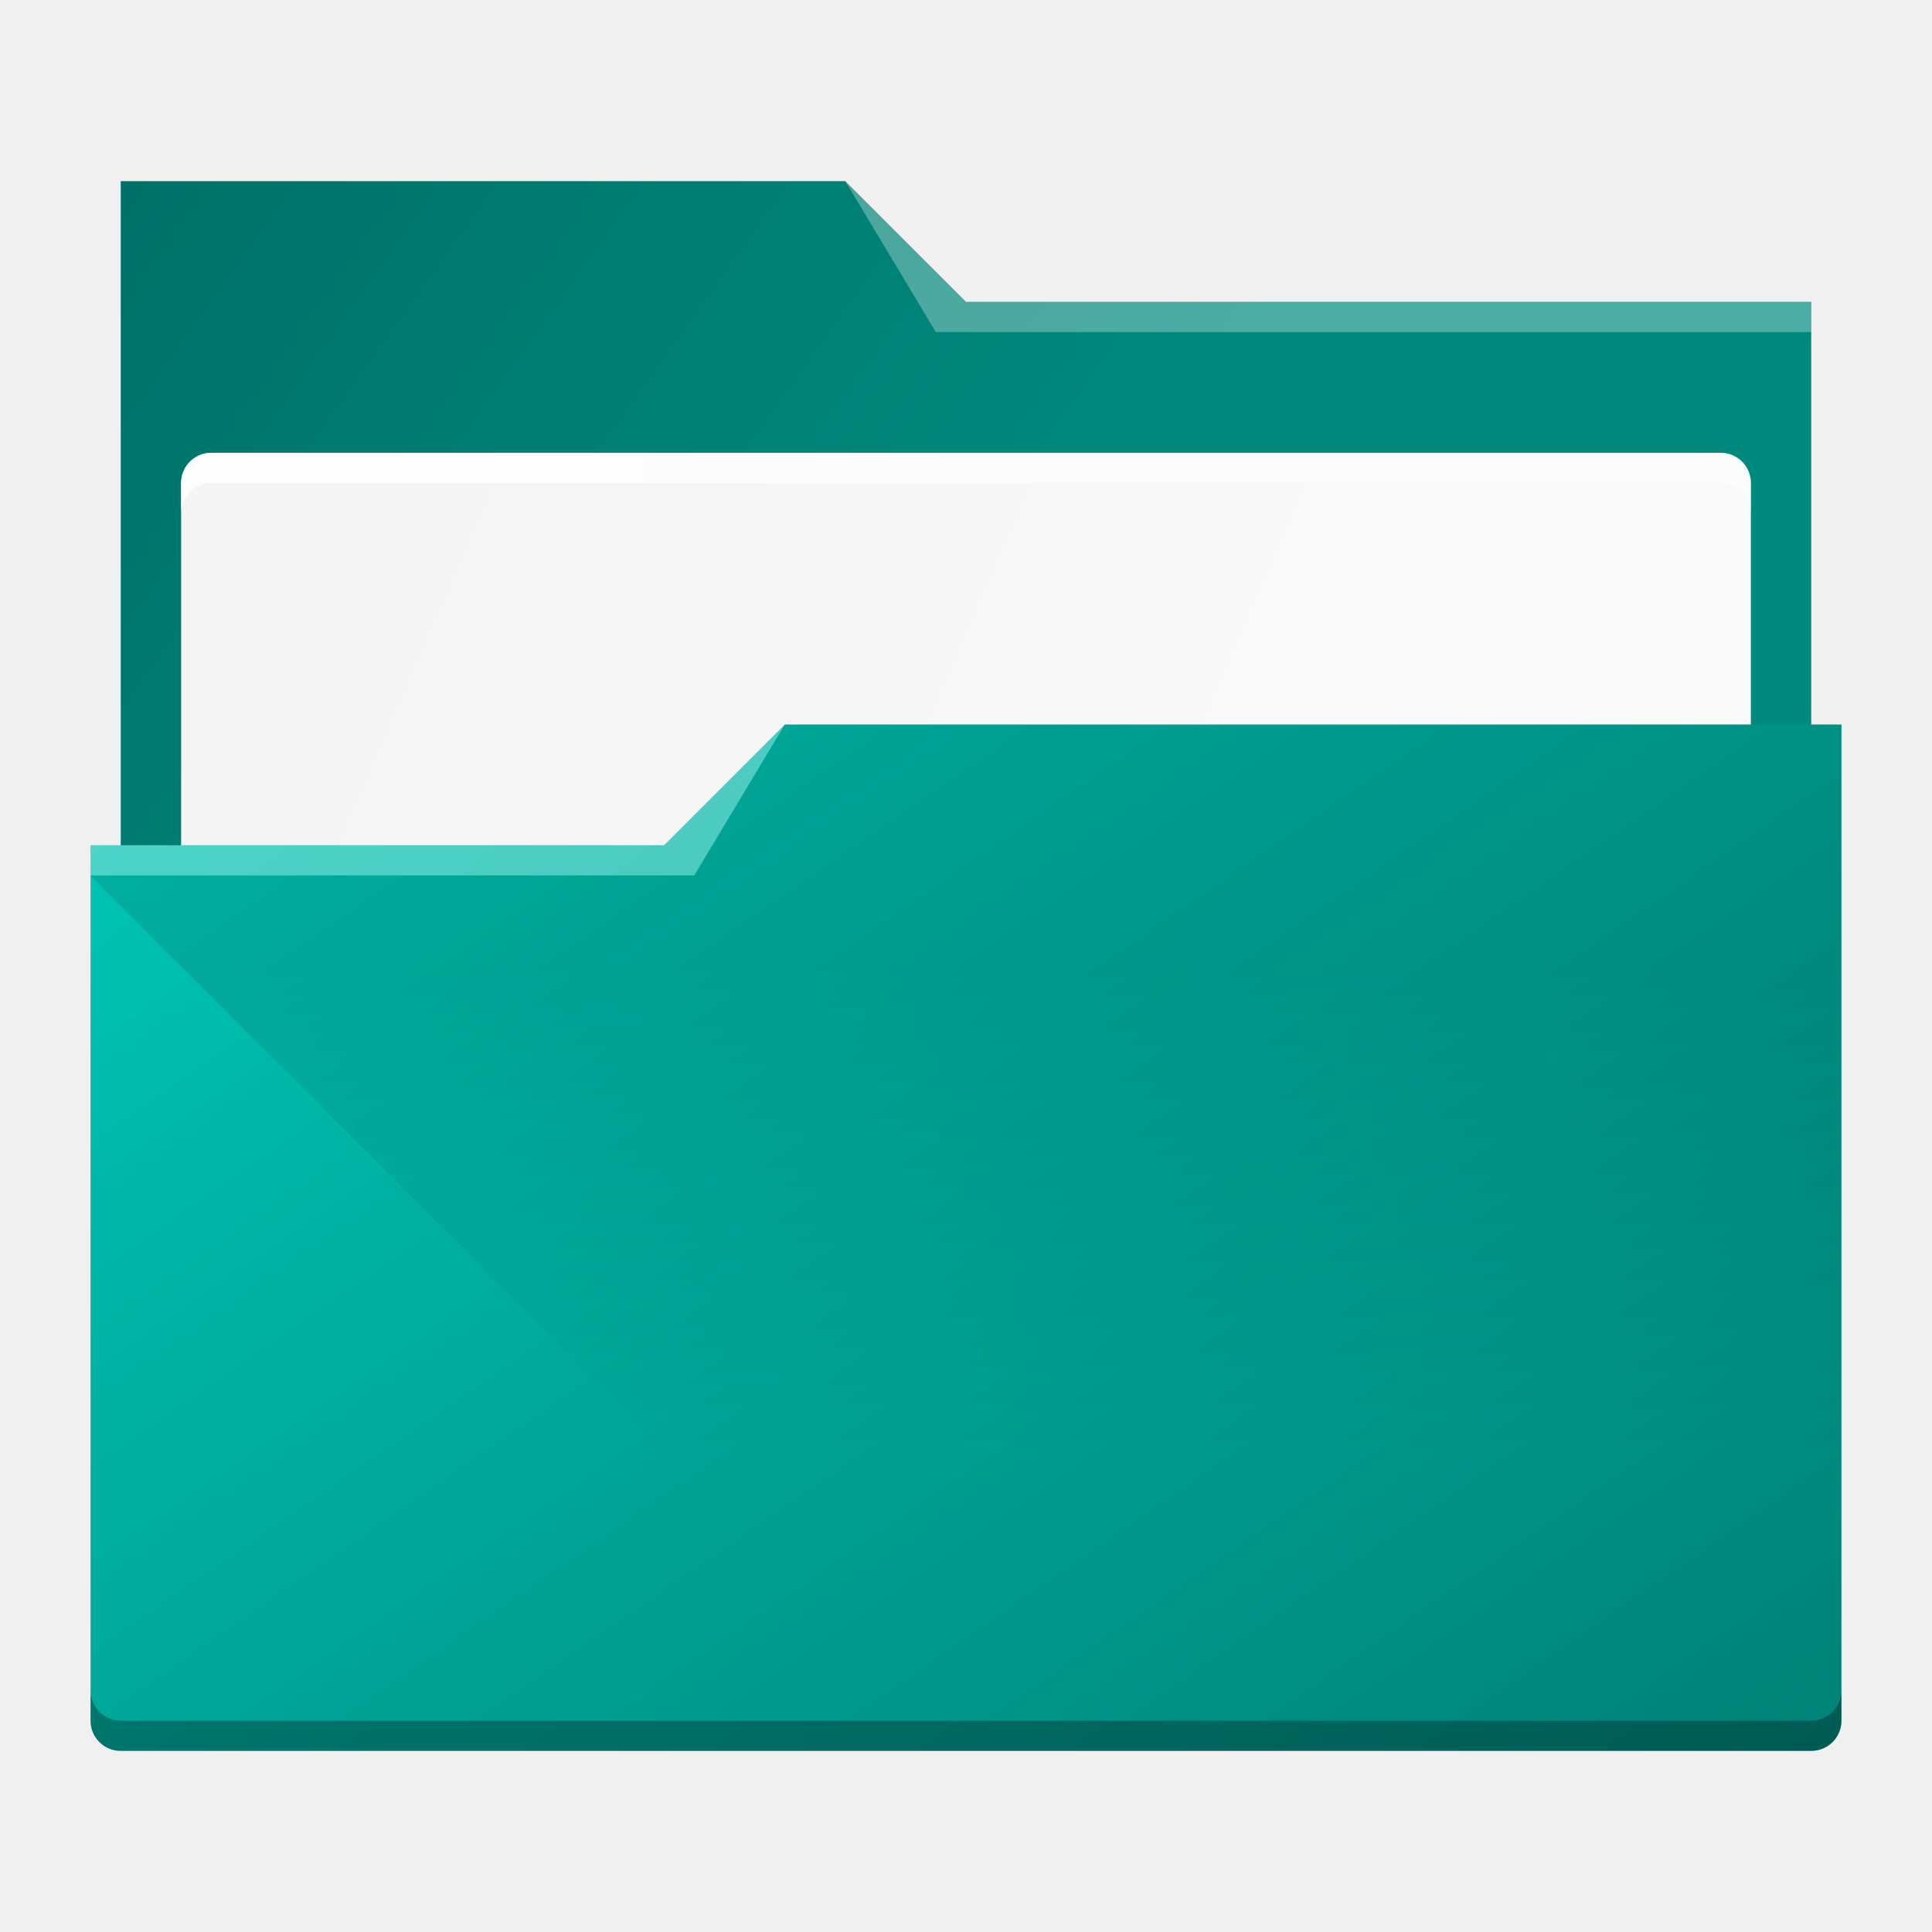
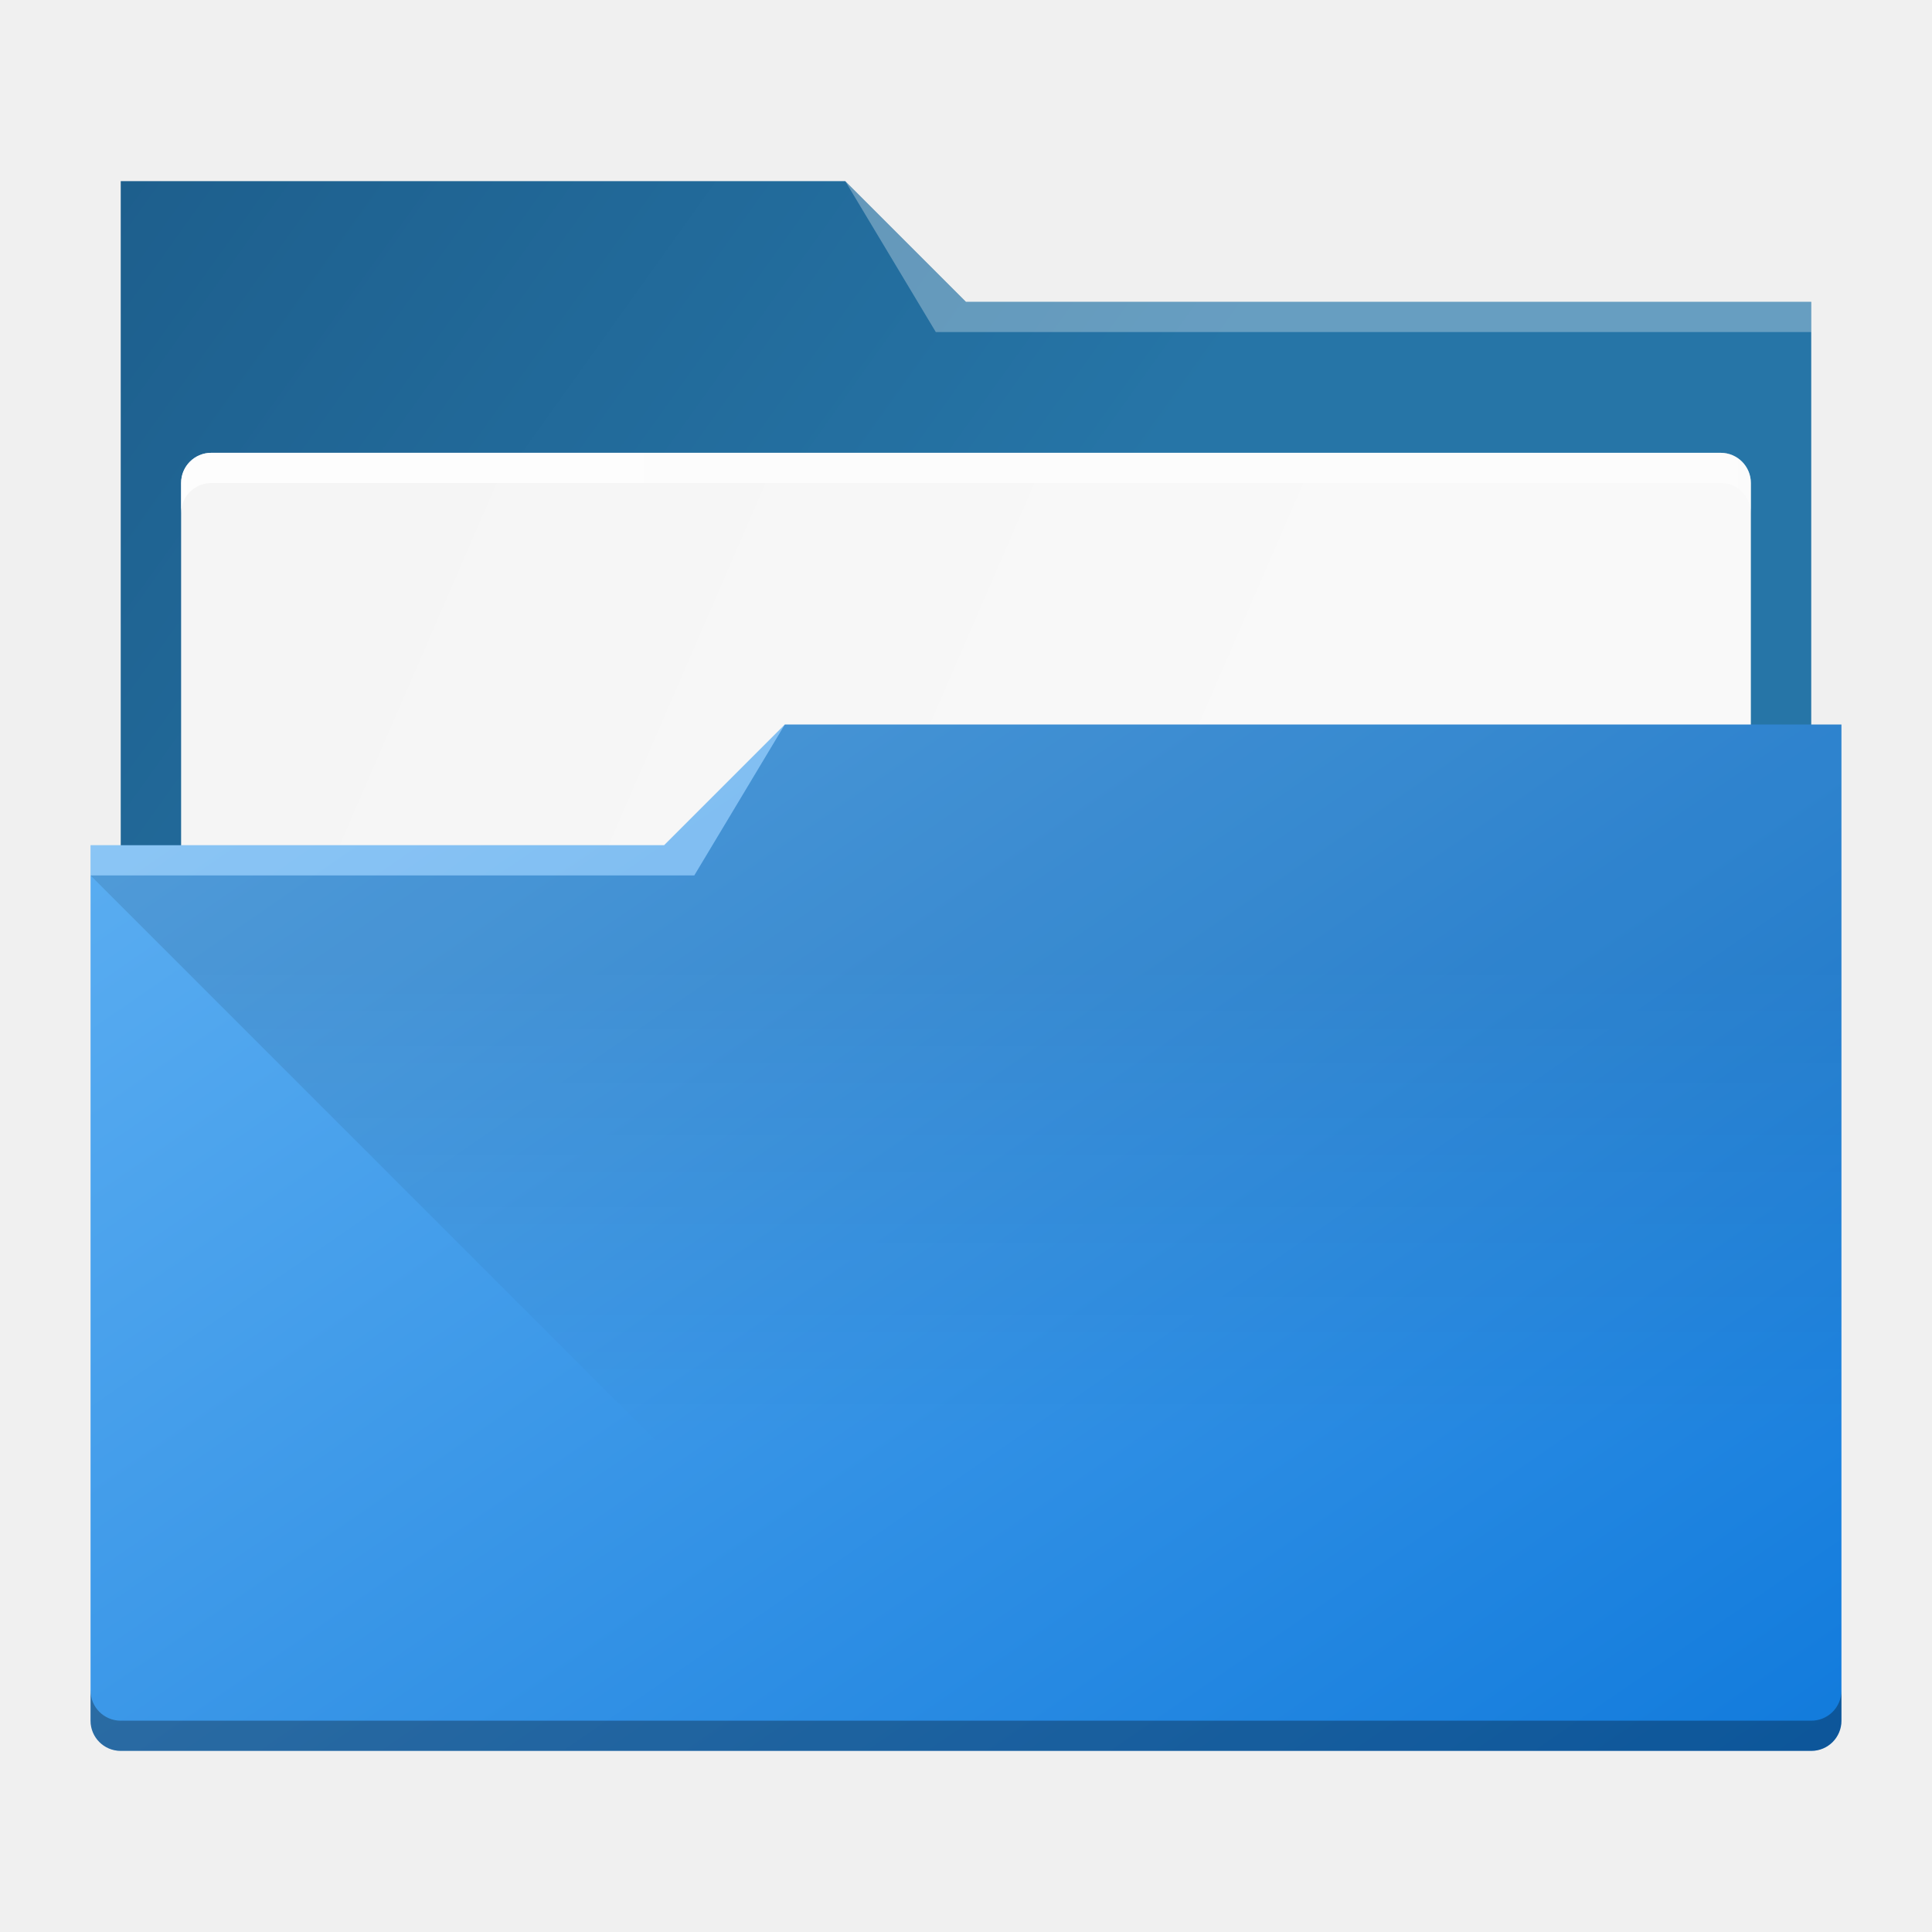
<svg xmlns="http://www.w3.org/2000/svg" xmlns:xlink="http://www.w3.org/1999/xlink" width="64" version="1.1" height="64" id="svg2">
  <defs id="defs5455">
    <linearGradient id="linearGradient4393">
      <stop style="stop-color:#000000;stop-opacity:1;" offset="0" id="stop4395" />
      <stop style="stop-color:#000000;stop-opacity:0;" offset="1" id="stop4397" />
    </linearGradient>
    <linearGradient id="linearGradient4291">
-       <stop style="stop-color:#007067;stop-opacity:1" offset="0" id="stop4293" />
-       <stop style="stop-color:#008a7e;stop-opacity:1" offset="1" id="stop4295" />
+       <stop style="stop-color:#1d5e8c;stop-opacity:1" offset="0" id="stop4293" />
+       <stop style="stop-color:#2675a7;stop-opacity:1" offset="1" id="stop4295" />
    </linearGradient>
    <linearGradient id="linearGradient4227">
      <stop id="stop4229" offset="0" style="stop-color:#f5f5f5;stop-opacity:1" />
      <stop id="stop4231" offset="1" style="stop-color:#f9f9f9;stop-opacity:1" />
    </linearGradient>
    <linearGradient id="linearGradient4274">
      <stop id="stop4276" offset="0" style="stop-color:#ffffff;stop-opacity:1;" />
      <stop id="stop4278" offset="1" style="stop-color:#ffffff;stop-opacity:0.488" />
    </linearGradient>
    <linearGradient xlink:href="#linearGradient4172-5" id="linearGradient4178" y1="548.886" y2="495.308" x2="397.228" gradientUnits="userSpaceOnUse" gradientTransform="matrix(1,0,0,0.9996746,-384.5714,-483.6216)" x1="434.162" />
    <linearGradient id="linearGradient4172-5">
-       <stop style="stop-color:#008277;stop-opacity:1" id="stop4174-6" />
-       <stop offset="1" style="stop-color:#00ccbb;stop-opacity:1" id="stop4176-6" />
+       <stop style="stop-color:#127bdc;stop-opacity:1" id="stop4174-6" />
+       <stop offset="1" style="stop-color:#64b4f4;stop-opacity:1" id="stop4176-6" />
    </linearGradient>
    <linearGradient gradientUnits="userSpaceOnUse" x2="0" y2="509.8" y1="543.8" id="a">
      <stop id="stop4154" stop-color="#2f74c8" />
      <stop id="stop4156" stop-color="#4699d7" offset="1" />
    </linearGradient>
    <linearGradient gradientUnits="userSpaceOnUse" x2="428.57" y2="531.8" x1="414.57" y1="517.8" id="b">
      <stop id="stop4159" stop-color="#383e51" />
      <stop id="stop4161" stop-opacity="0" stop-color="#655c6f" offset="1" />
    </linearGradient>
    <linearGradient gradientUnits="userSpaceOnUse" x2="0" y2="508.8" y1="519.8" id="c">
      <stop id="stop4164" stop-opacity="0" stop-color="#60a5e7" />
      <stop id="stop4166" stop-opacity=".258" stop-color="#a6f3fb" offset="1" />
    </linearGradient>
    <linearGradient gradientTransform="translate(-390.5714,-497.798)" xlink:href="#linearGradient4274" id="linearGradient4272-3" x1="390.571" y1="498.298" x2="442.571" y2="498.298" gradientUnits="userSpaceOnUse" />
    <linearGradient gradientTransform="translate(-390.5714,-501.798)" xlink:href="#linearGradient4274" id="linearGradient4272-1" x1="390.571" y1="498.298" x2="442.571" y2="498.298" gradientUnits="userSpaceOnUse" />
    <linearGradient gradientTransform="translate(-6,-14)" xlink:href="#linearGradient4274" id="linearGradient4272-36" x1="390.571" y1="498.298" x2="442.571" y2="498.298" gradientUnits="userSpaceOnUse" />
    <linearGradient xlink:href="#linearGradient4274" id="linearGradient4217" gradientUnits="userSpaceOnUse" gradientTransform="translate(0,3)" x1="390.571" y1="498.298" x2="442.571" y2="498.298" />
    <linearGradient xlink:href="#linearGradient4227" id="linearGradient4225" gradientUnits="userSpaceOnUse" x1="396.571" y1="498.798" x2="426.571" y2="511.798" gradientTransform="translate(0,1)" />
    <linearGradient xlink:href="#linearGradient4291" id="linearGradient4297" x1="388.571" y1="487.798" x2="416.571" y2="507.798" gradientUnits="userSpaceOnUse" />
    <linearGradient gradientUnits="userSpaceOnUse" x2="383.771" y2="502.053" y1="542.053" id="a-2" x1="383.771">
      <stop id="stop4304" stop-color="#197cf1" />
      <stop id="stop4306" stop-color="#20bcfa" offset="1" />
    </linearGradient>
    <linearGradient gradientUnits="userSpaceOnUse" x2="39.28" y2="36.633" x1="22.285" y1="18.71" id="b-9">
      <stop id="stop4309" stop-color="#292c2f" />
      <stop id="stop4311" stop-opacity="0" stop-color="#292c2f" offset="1" />
    </linearGradient>
    <linearGradient xlink:href="#linearGradient4393" id="linearGradient4399" x1="443.571" y1="510.798" x2="443.571" y2="526.798" gradientUnits="userSpaceOnUse" gradientTransform="translate(-23,5)" />
    <linearGradient gradientTransform="translate(-386.7285,506.2126)" gradientUnits="userSpaceOnUse" x2="419.974" y2="539.825" x1="406.501" y1="527.014" id="c-1">
      <stop id="stop17" stop-color="#292c2f" />
      <stop id="stop19" stop-opacity="0" offset="1" />
    </linearGradient>
    <linearGradient gradientUnits="userSpaceOnUse" x2="0" y2="14" y1="34" id="b-8" gradientTransform="translate(-2.158451,1006.013)">
      <stop style="stop-color:#bfc9c9;stop-opacity:1" id="stop12" stop-color="#536161" />
      <stop style="stop-color:#fafafa;stop-opacity:1" id="stop14" stop-color="#f4f5f5" offset="1" />
    </linearGradient>
    <linearGradient x1="428.816" gradientTransform="translate(-386.7285,506.2126)" gradientUnits="userSpaceOnUse" x2="388.865" y2="499.679" y1="547.634" id="a-7">
      <stop id="stop7" stop-color="#2a2c2f" />
      <stop id="stop9" stop-color="#536161" offset="1" />
    </linearGradient>
    <linearGradient gradientTransform="matrix(1.299805,0,0,1.299805,-499.0652,339.5283)" gradientUnits="userSpaceOnUse" x2="419.974" y2="539.825" x1="406.501" y1="527.014" id="c-7">
      <stop id="stop17-5" stop-color="#292c2f" />
      <stop id="stop19-3" stop-opacity="0" offset="1" />
    </linearGradient>
    <linearGradient gradientUnits="userSpaceOnUse" x2="0" y2="14" y1="34" id="b-5" gradientTransform="matrix(1.299805,0,0,1.299805,0.8007798,989.1707)">
      <stop style="stop-color:#bfc9c9;stop-opacity:1" id="stop12-6" stop-color="#536161" />
      <stop style="stop-color:#fbfbfb;stop-opacity:1" id="stop14-2" stop-color="#f4f5f5" offset="1" />
    </linearGradient>
    <linearGradient x1="428.816" gradientTransform="matrix(1.299805,0,0,1.299805,-499.0652,339.5283)" gradientUnits="userSpaceOnUse" x2="388.865" y2="499.679" y1="547.634" id="a-9">
      <stop id="stop7-1" stop-color="#2a2c2f" />
      <stop id="stop9-2" stop-color="#536161" offset="1" />
    </linearGradient>
  </defs>
  <g id="layer1" transform="matrix(1 0 0 1 -384.5714 -483.798)">
    <path style="fill:url(#linearGradient4297);fill-opacity:1" id="rect4180" d="m 388.571,489.798 0,5 0,22 c 0,0.554 0.446,1 1,1 l 54,0 c 0.554,0 1,-0.446 1,-1 l 0,-21.99 c 0,-0.003 -0.002,-0.006 -0.002,-0.01 l 0.002,0 0,-1 -28,0 -4,-4 -24,0 z" />
    <rect ry="1" rx="1" y="498.798" x="390.571" height="15" width="52" id="rect4223" style="color:#000000;clip-rule:nonzero;display:inline;overflow:visible;visibility:visible;opacity:1;isolation:auto;mix-blend-mode:normal;color-interpolation:sRGB;color-interpolation-filters:linearRGB;solid-color:#000000;solid-opacity:1;fill:url(#linearGradient4225);fill-opacity:1;fill-rule:nonzero;stroke:none;stroke-width:1;stroke-linecap:butt;stroke-linejoin:miter;stroke-miterlimit:4;stroke-dasharray:none;stroke-dashoffset:0;stroke-opacity:1;marker:none;color-rendering:auto;image-rendering:auto;shape-rendering:auto;text-rendering:auto;enable-background:accumulate" />
    <path style="fill:url(#linearGradient4178)" d="M 26 24 L 22 28 L 3 28 L 3 29 L 3.002 29 C 3.002 29.004 3 29.008 3 29.012 L 3 56 L 3 57 C 3 57.554 3.446 58 4 58 L 60 58 C 60.554 58 61 57.554 61 57 L 61 56 L 61 29.012 L 61 29 L 61 24 L 26 24 z " transform="translate(384.5714,483.798)" id="rect4113" />
    <path style="opacity:0.3;fill:#ffffff;fill-opacity:1;fill-rule:evenodd" id="path4224" d="m 387.571,511.798 0,1 20,0 3,-5 -4,4 z" />
    <path style="fill:#ffffff;fill-opacity:1;fill-rule:evenodd;opacity:0.3" id="path4196" d="m 28,6 3,5 2,0 27,0 0,-1 -27,0 -1,0 z" transform="matrix(1 0 0 1 384.5714 483.798)" />
    <path id="path4215" d="m 391.571,498.798 c -0.554,0 -1,0.446 -1,1 l 0,1 c 0,-0.554 0.446,-1 1,-1 l 50,0 c 0.554,0 1,0.446 1,1 l 0,-1 c 0,-0.554 -0.446,-1 -1,-1 l -50,0 z" style="color:#000000;clip-rule:nonzero;display:inline;overflow:visible;visibility:visible;opacity:0.85;isolation:auto;mix-blend-mode:normal;color-interpolation:sRGB;color-interpolation-filters:linearRGB;solid-color:#000000;solid-opacity:1;fill:url(#linearGradient4217);fill-opacity:1;fill-rule:nonzero;stroke:none;stroke-width:1;stroke-linecap:butt;stroke-linejoin:miter;stroke-miterlimit:4;stroke-dasharray:none;stroke-dashoffset:0;stroke-opacity:1;marker:none;color-rendering:auto;image-rendering:auto;shape-rendering:auto;text-rendering:auto;enable-background:accumulate" />
    <path style="color:#000000;clip-rule:nonzero;display:inline;overflow:visible;visibility:visible;opacity:0.3;isolation:auto;mix-blend-mode:normal;color-interpolation:sRGB;color-interpolation-filters:linearRGB;solid-color:#000000;solid-opacity:1;fill:#000000;fill-opacity:1;fill-rule:nonzero;stroke:none;stroke-width:1;stroke-linecap:butt;stroke-linejoin:miter;stroke-miterlimit:4;stroke-dasharray:none;stroke-dashoffset:0;stroke-opacity:1;marker:none;color-rendering:auto;image-rendering:auto;shape-rendering:auto;text-rendering:auto;enable-background:accumulate" d="m 388.571,541.798 c -0.554,0 -1,-0.446 -1,-1 l 0,-1 c 0,0.554 0.446,1 1,1 l 56,0 c 0.554,0 1,-0.446 1,-1 l 0,1 c 0,0.554 -0.446,1 -1,1 z" id="path4233" />
    <path style="opacity:0.109;fill:url(#linearGradient4399);fill-opacity:1;fill-rule:evenodd;stroke:none;stroke-width:1px;stroke-linecap:butt;stroke-linejoin:miter;stroke-opacity:1" d="m 387.571,512.798 20,0 3,-5 35,0 0,33 -30,0 z" id="path4383" />
  </g>
</svg>
